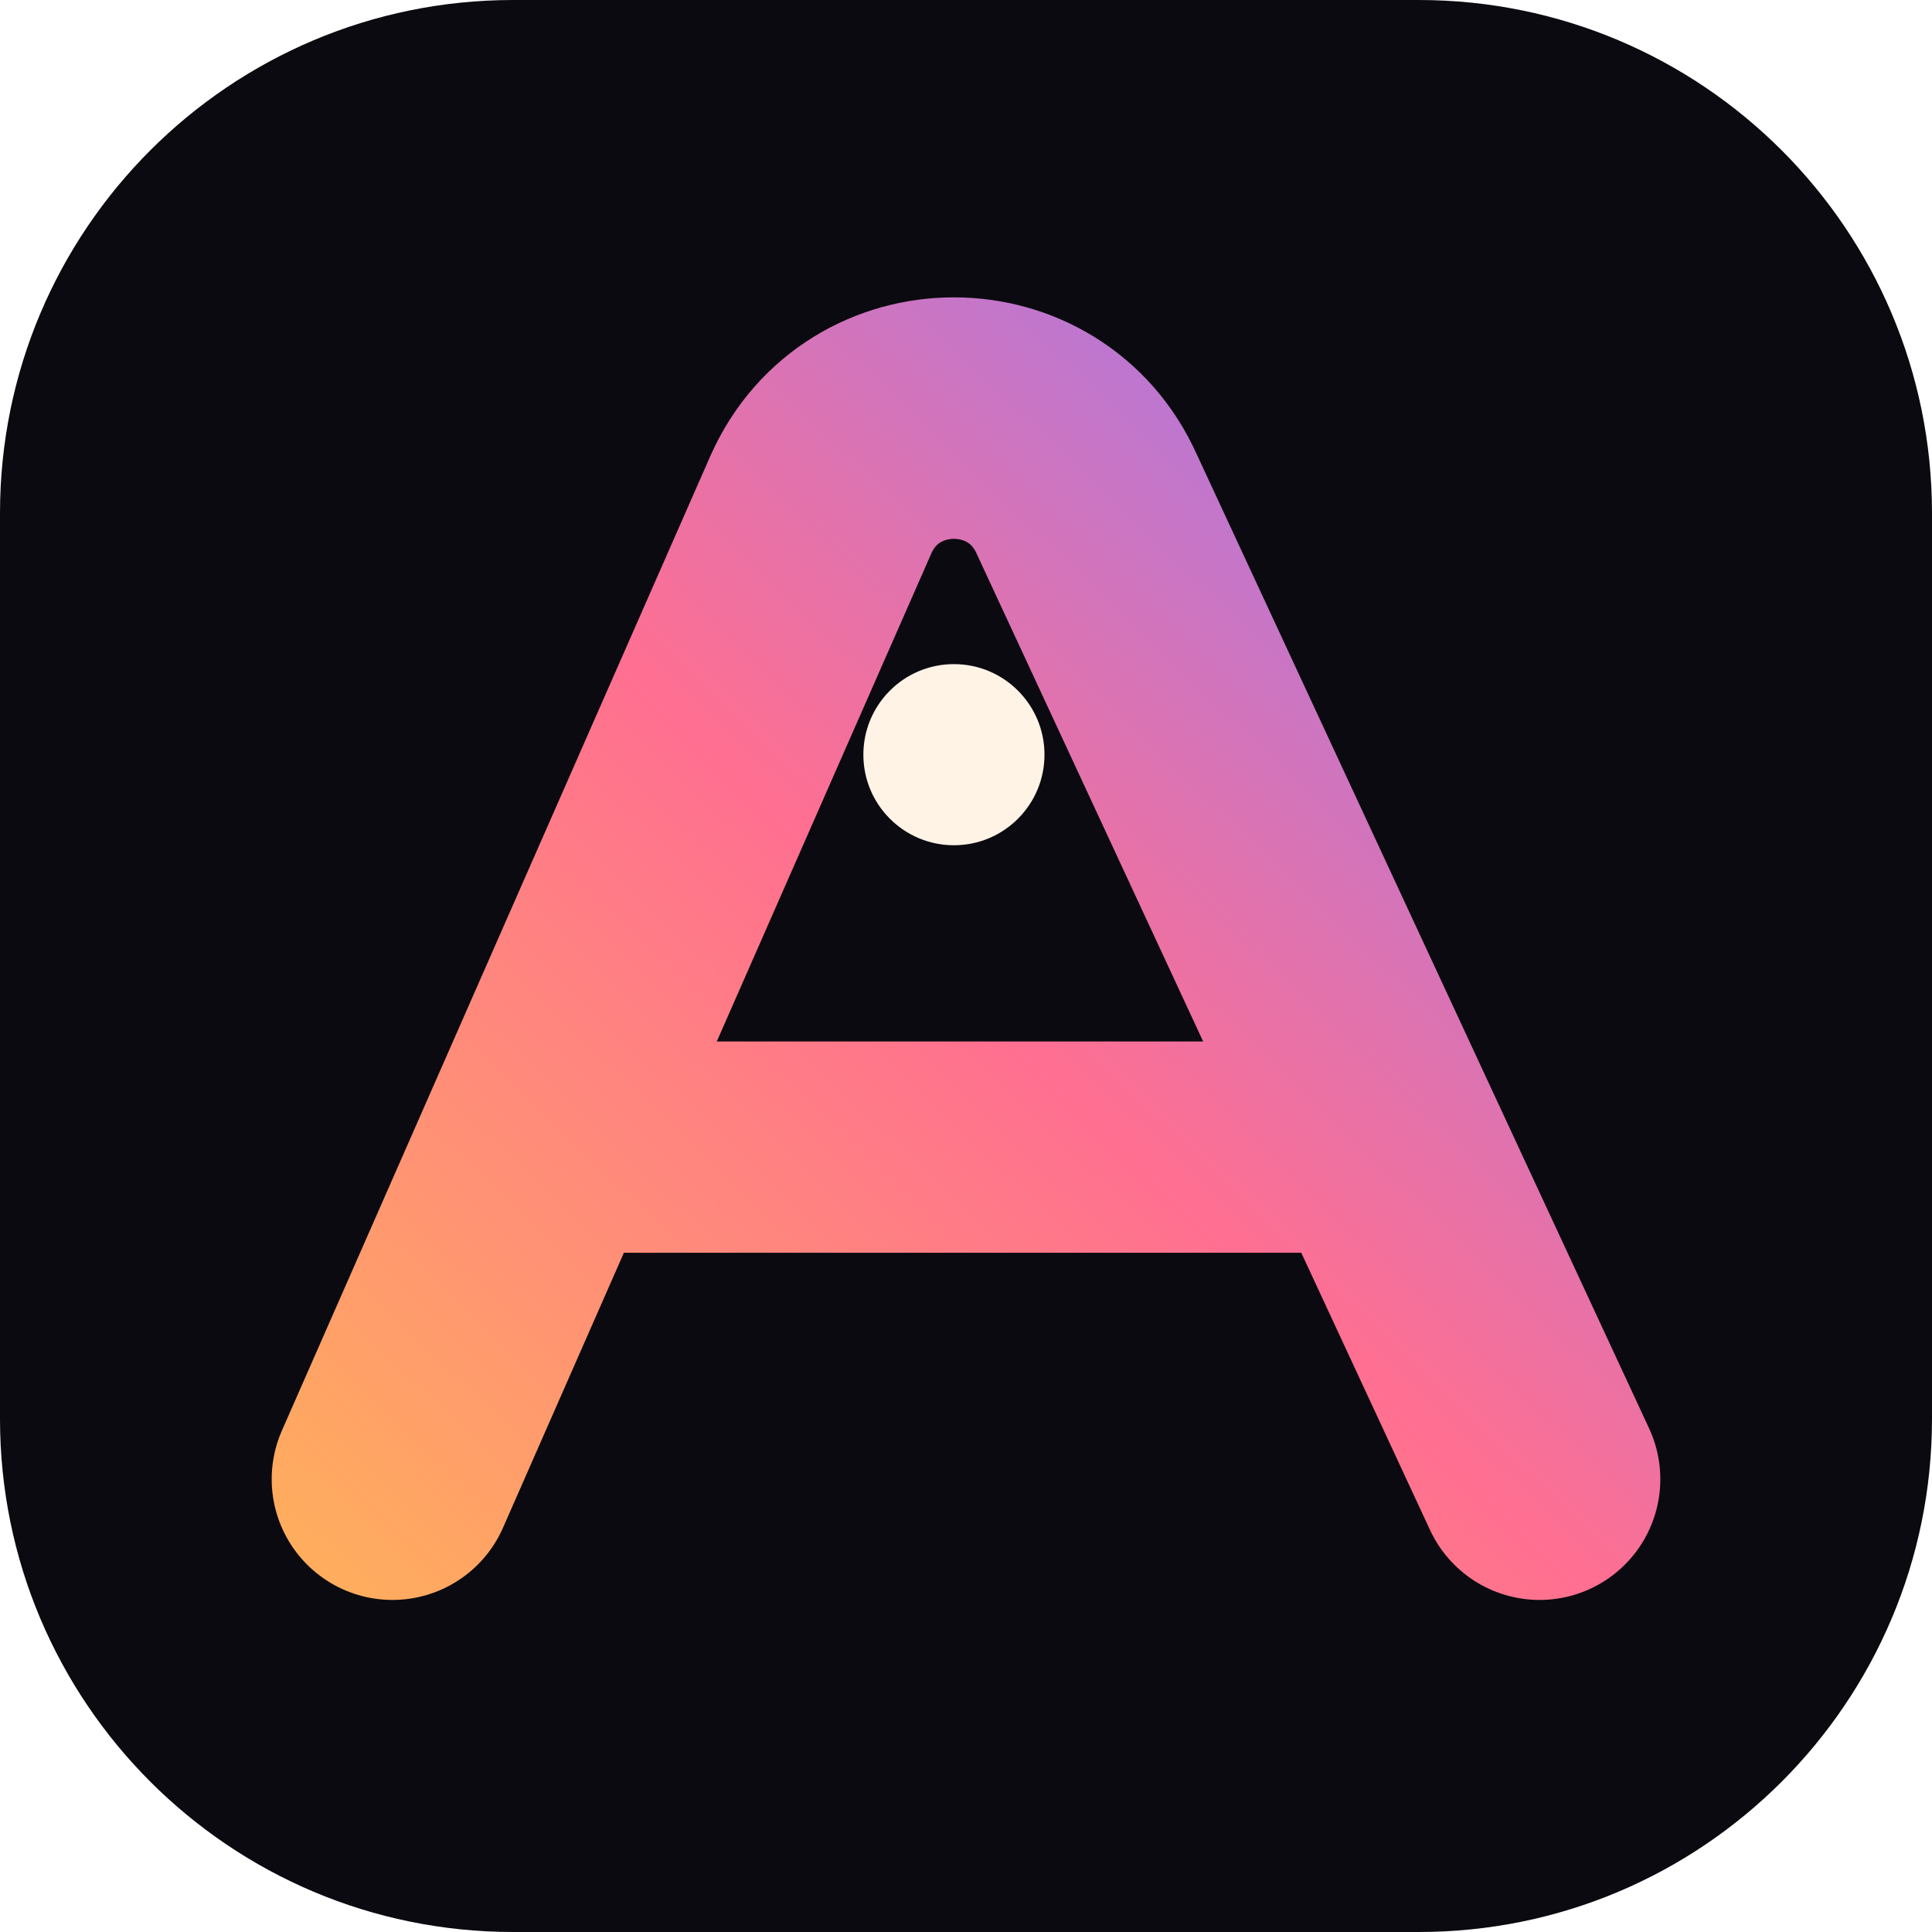
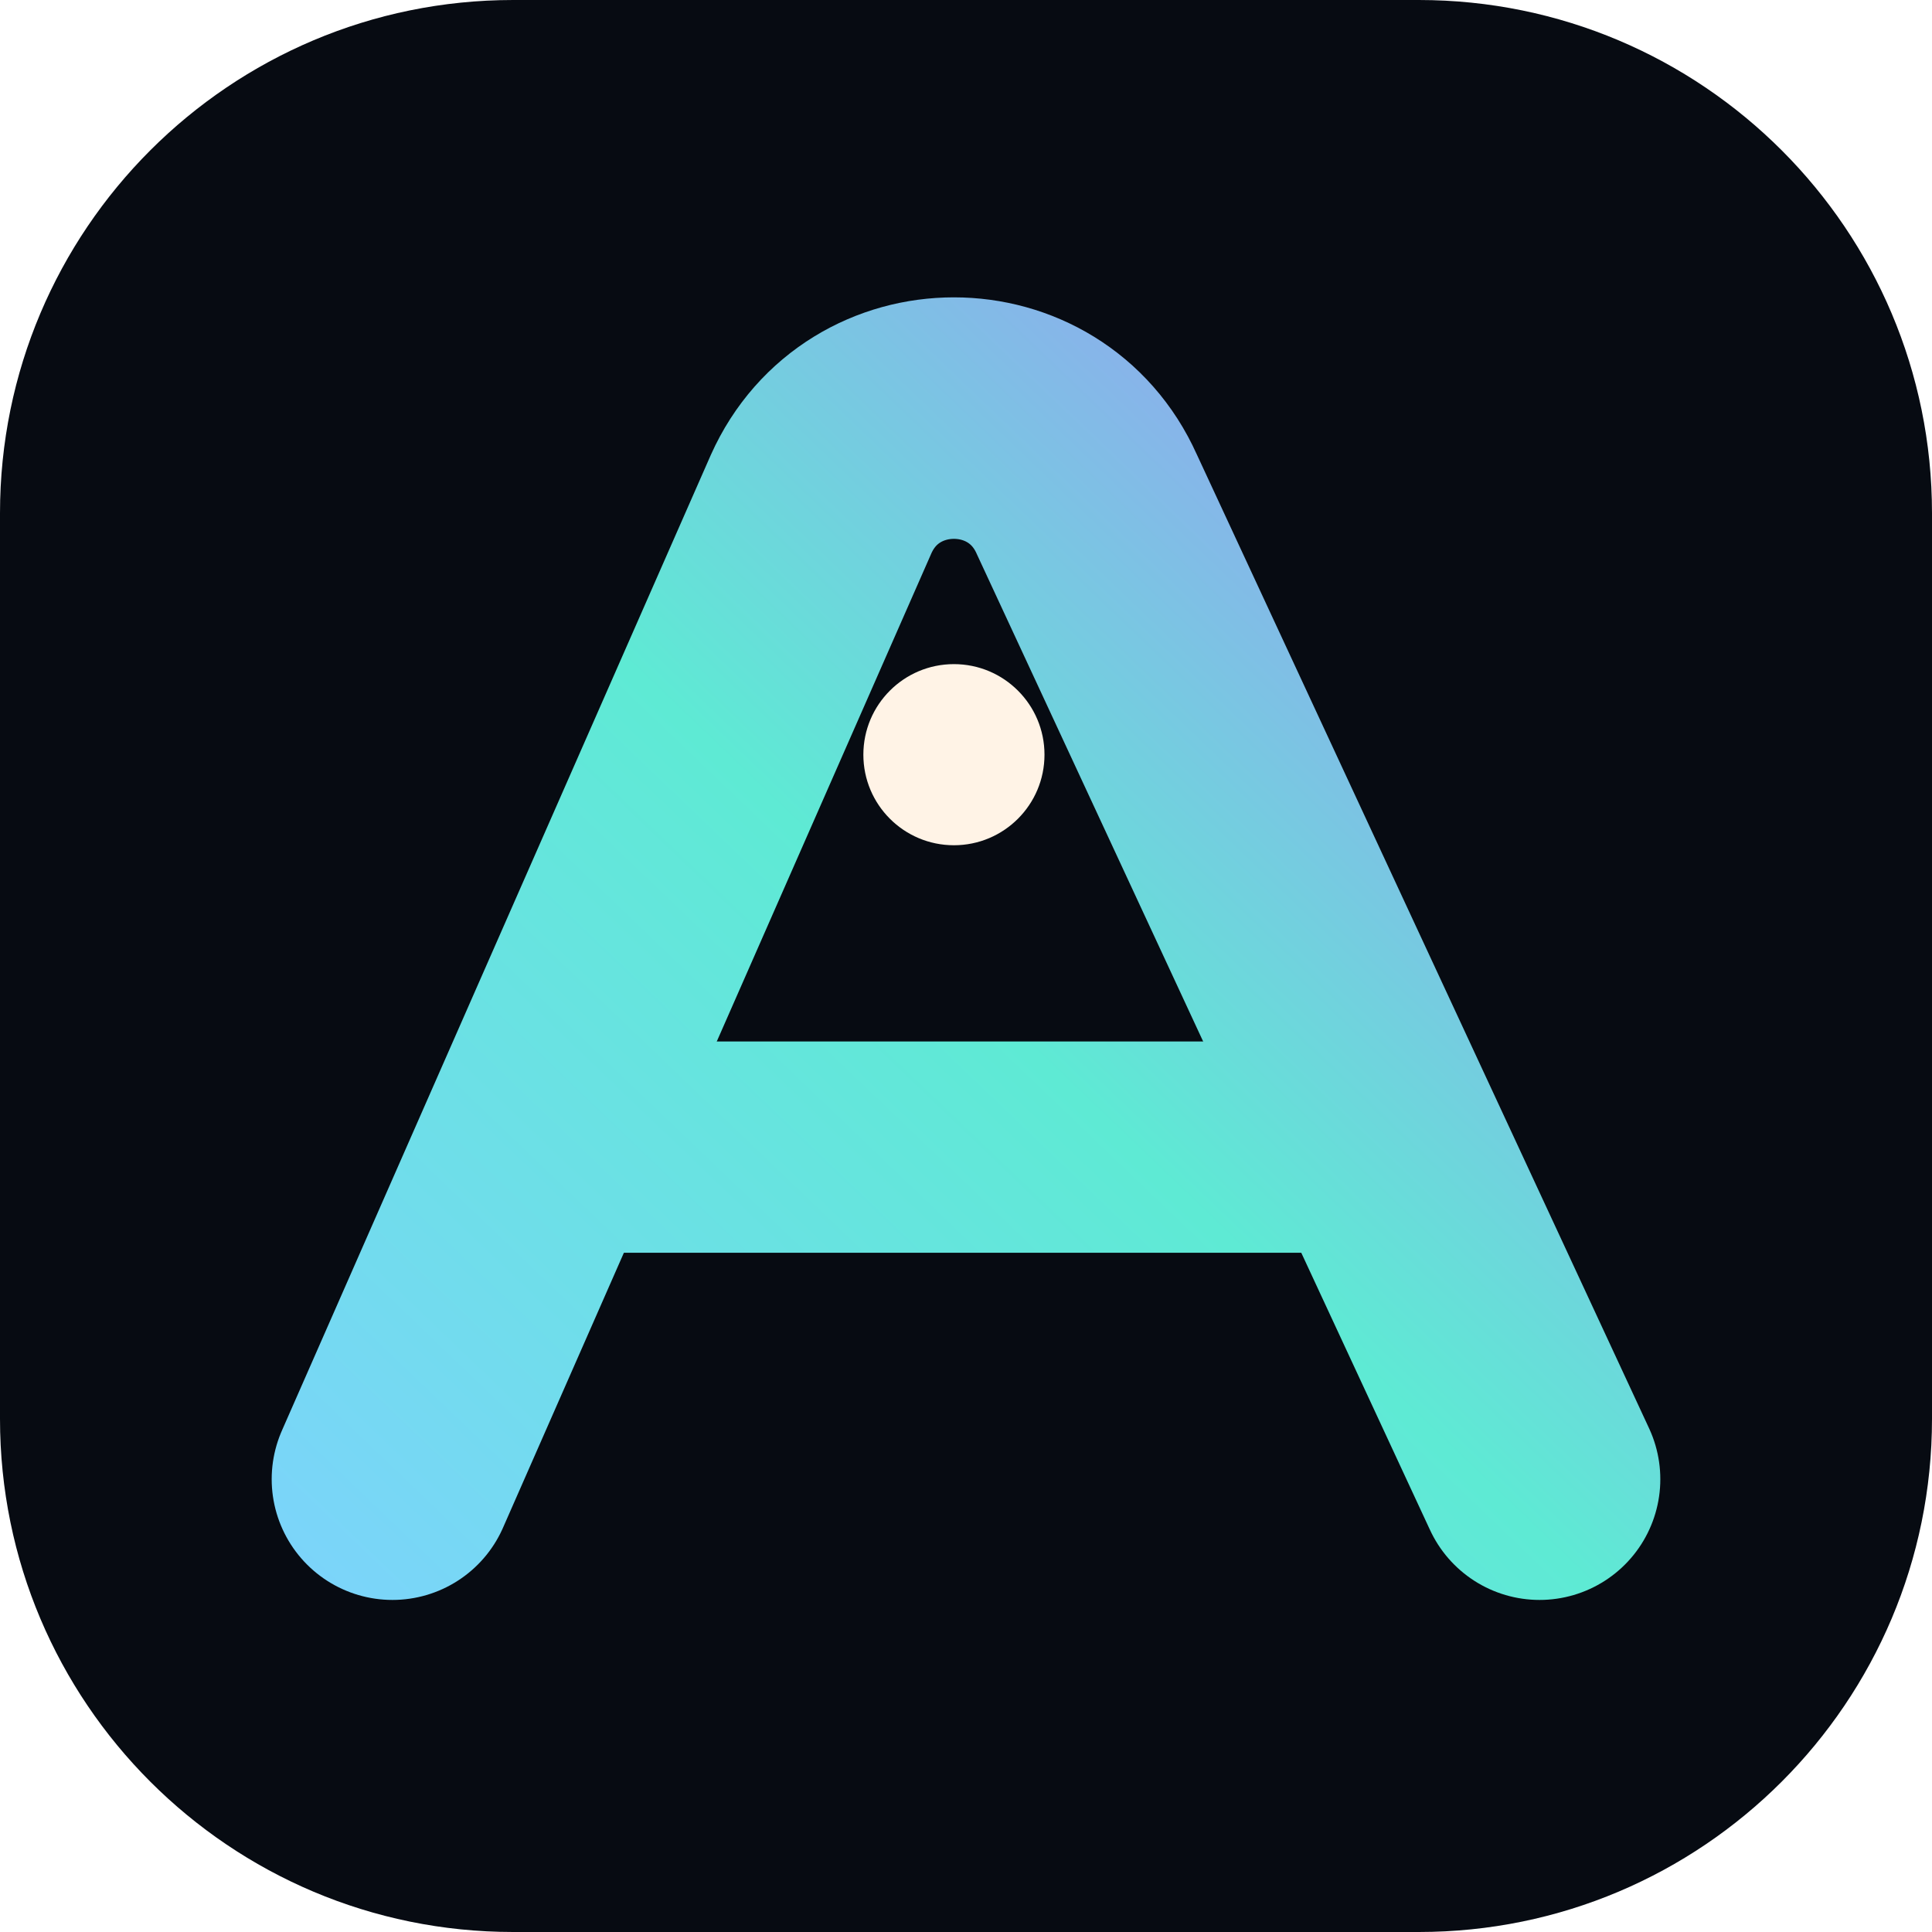
<svg xmlns="http://www.w3.org/2000/svg" viewBox="0 0 64 64">
  <defs>
    <linearGradient id="g" x1="10" y1="54" x2="54" y2="8" gradientUnits="userSpaceOnUse">
-       <stop stop-color="#FFB15A" />
-       <stop offset=".48" stop-color="#FF6F91" />
-       <stop offset="1" stop-color="#8B7CFF" />
+       <stop stop-color="#7DD3FC" />
+       <stop offset=".48" stop-color="#5EEAD4" />
+       <stop offset="1" stop-color="#A78BFA" />
    </linearGradient>
  </defs>
-   <rect width="64" height="64" rx="17" fill="#0B0A10" />
+   <rect width="64" height="64" rx="17" fill="#070B12" />
  <path d="M13 49 27.2 16.7c1.7-3.8 7.1-3.8 8.8 0L51 49" fill="none" stroke="url(#g)" stroke-width="8" stroke-linecap="round" stroke-linejoin="round" />
  <path d="M20 38h24" fill="none" stroke="url(#g)" stroke-width="7" stroke-linecap="round" />
  <circle cx="31.6" cy="25" r="3" fill="#FFF3E6" />
</svg>
